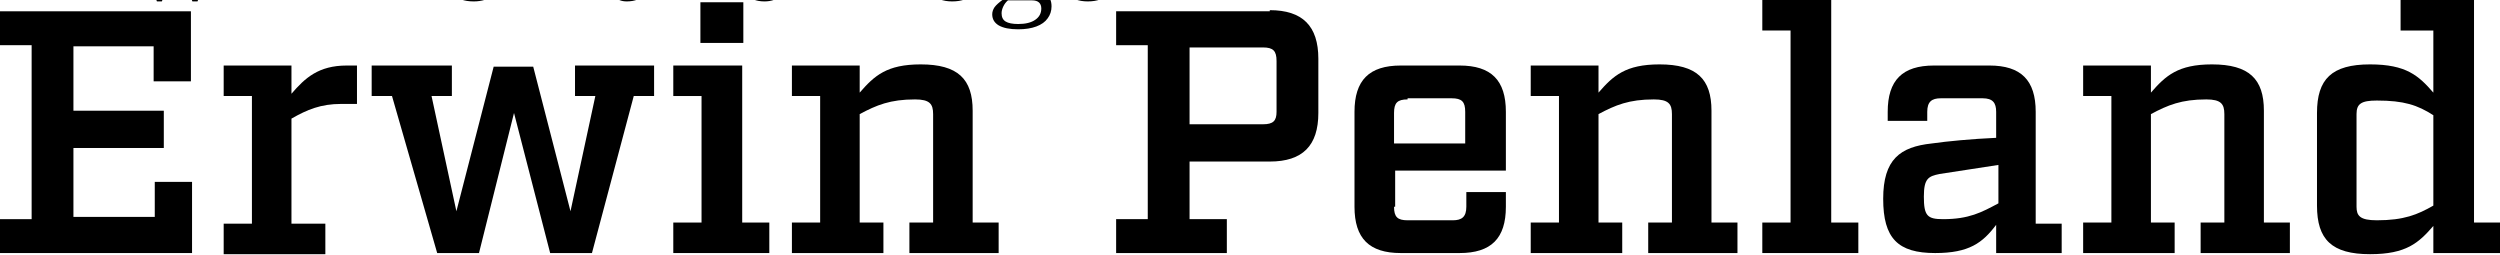
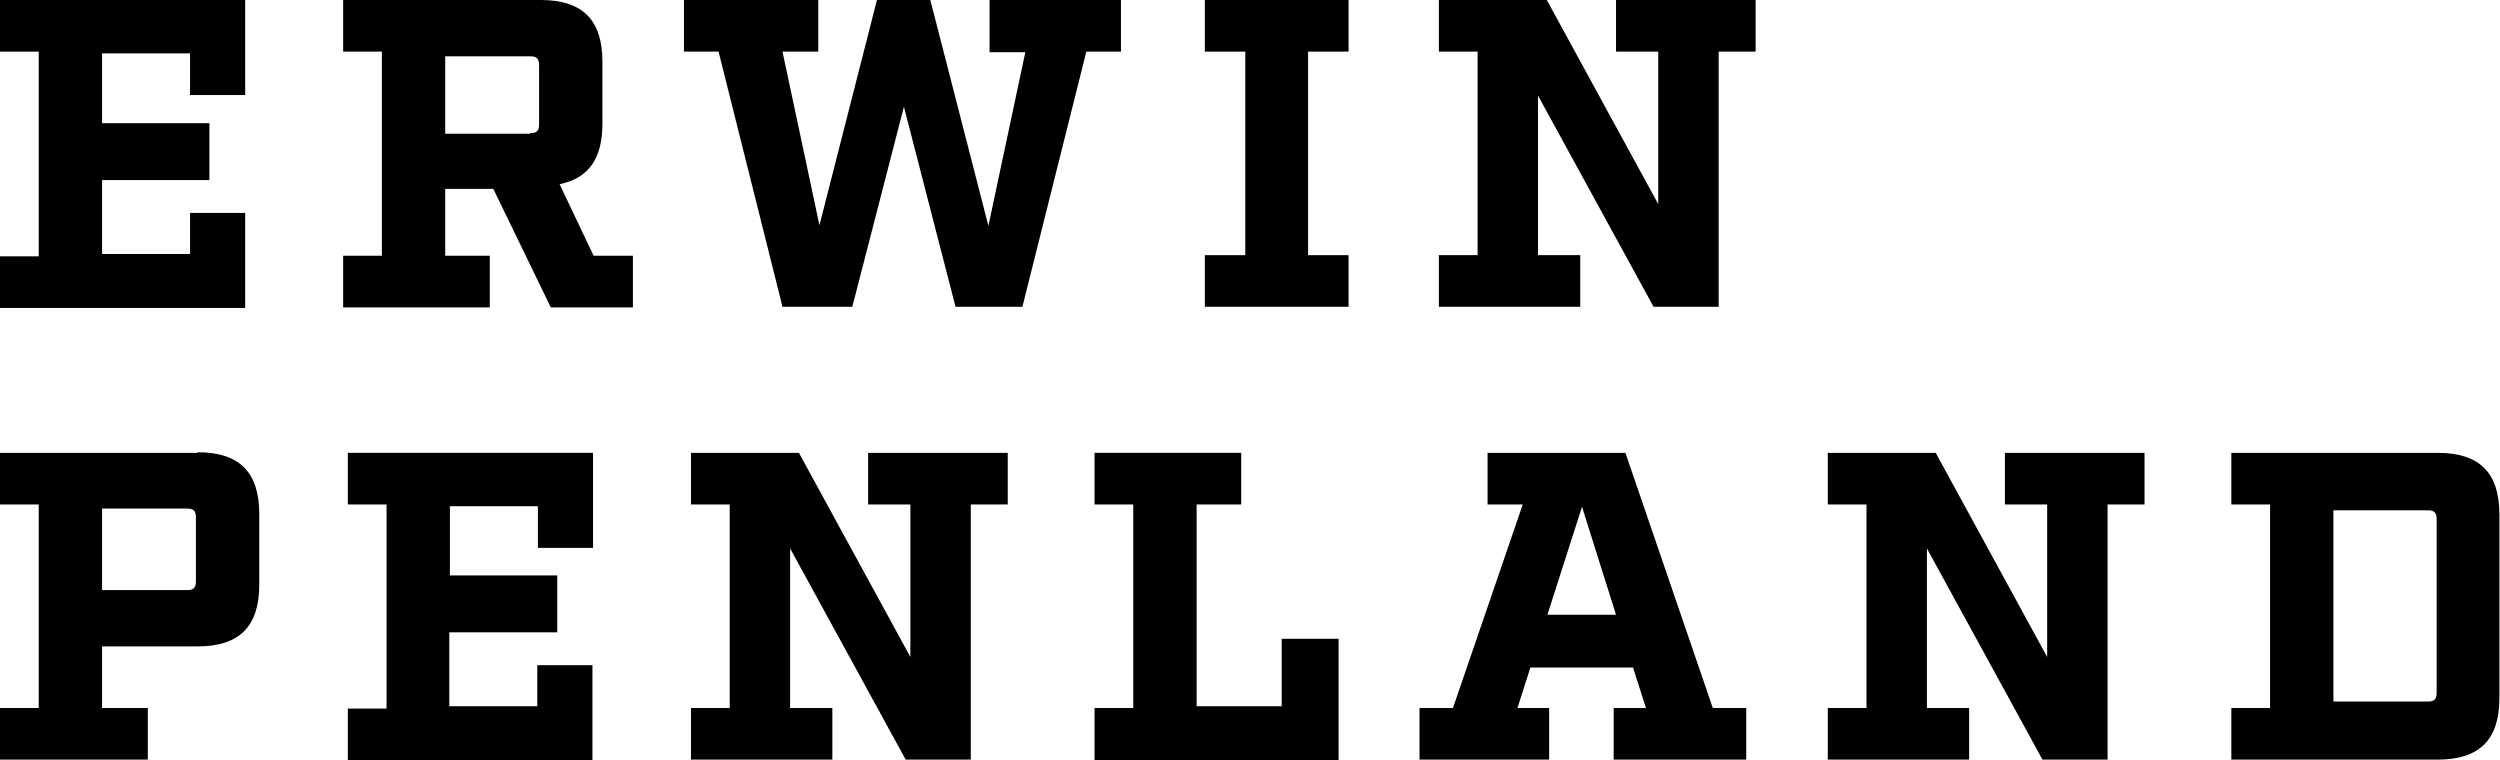
- <svg xmlns="http://www.w3.org/2000/svg" viewBox="0 0 221.3 22.5">
-   <text>Erwin Penland Logo</text>
-   <path d="M16.9,7.2h-3.3V4.1H6.5v5.7h8v3.3h-8v6.1h7.2v-3.1h3.3v6.3H0v-3h2.8V4H0v-3h16.9V7.2z" />
-   <path d="M31.6,9.2h-1.4c-1.8,0-3,0.5-4.4,1.3v9.3h3v2.7h-9v-2.7h2.5V8.5h-2.5V5.8h6v2.5c1.2-1.4,2.4-2.5,4.9-2.5h0.9V9.2z" />
-   <path d="M56.1,8.5l-3.7,13.9h-3.7L45.5,10l-3.1,12.4h-3.7L34.7,8.5h-1.8V5.8H40v2.7h-1.8l2.2,10.2l3.3-12.8h3.5l3.3,12.8l2.2-10.2   h-1.8V5.8h7v2.7H56.1z" />
-   <path d="M68.1,22.4h-8.5v-2.7h2.5V8.5h-2.5V5.8h6.1v13.9h2.4V22.4z M62,3.8V0.2h3.8v3.6H62z" />
-   <path d="M88.5,22.4h-8v-2.7h2.1v-9.6c0-0.9-0.3-1.3-1.6-1.3c-2.2,0-3.4,0.5-4.9,1.3v9.6h2.1v2.7h-8.1v-2.7h2.5V8.5h-2.5V5.8h6v2.4   c1.3-1.5,2.4-2.5,5.4-2.5c3.3,0,4.6,1.3,4.6,4.1v9.9h2.3V22.4z" />
-   <path d="M112.4,0.9c2.9,0,4.3,1.4,4.3,4.3V10c0,2.9-1.4,4.3-4.3,4.3h-7.1v5.1h3.3v3h-9.8v-3h2.8V4h-2.8v-3H112.4z M113,5.4   c0-0.9-0.3-1.2-1.2-1.2h-6.5V11h6.5c0.9,0,1.2-0.3,1.2-1.1V5.4z" />
-   <path d="M123.4,18.3c0,0.9,0.3,1.2,1.2,1.2h4c0.8,0,1.2-0.3,1.2-1.2v-1.3h3.5v1.3c0,2.8-1.3,4.1-4.1,4.1h-5.2   c-2.8,0-4.1-1.3-4.1-4.1V9.9c0-2.8,1.3-4.1,4.1-4.1h5.2c2.8,0,4.1,1.3,4.1,4.1v5.2h-9.8V18.3z M124.6,8.8c-0.9,0-1.2,0.3-1.2,1.2   v2.7h6.3V9.9c0-0.9-0.3-1.2-1.2-1.2H124.6z" />
-   <path d="M153.9,22.4h-8v-2.7h2.1v-9.6c0-0.9-0.3-1.3-1.6-1.3c-2.2,0-3.4,0.5-4.9,1.3v9.6h2.1v2.7h-8.1v-2.7h2.5V8.5h-2.5V5.8h6v2.4   c1.3-1.5,2.4-2.5,5.4-2.5c3.3,0,4.6,1.3,4.6,4.1v9.9h2.3V22.4z" />
-   <path d="M164.5,22.4H156v-2.7h2.5V2.7H156V0h6.1v19.7h2.4V22.4z" />
-   <path d="M182.6,22.4h-5.9v-2.5c-1.2,1.6-2.4,2.5-5.4,2.5c-3.3,0-4.6-1.3-4.6-4.8c0-3.5,1.5-4.6,4.3-4.9c1.4-0.2,3.5-0.4,5.7-0.5   V9.9c0-0.8-0.3-1.2-1.2-1.2h-3.7c-0.8,0-1.2,0.3-1.2,1.2v0.8h-3.5V9.9c0-2.8,1.3-4.1,4.1-4.1h4.9c2.8,0,4.1,1.3,4.1,4.1v9.9h2.3   V22.4z M171.7,15.4c-1,0.2-1.4,0.4-1.4,2c0,1.7,0.3,2,1.7,2c2.3,0,3.4-0.6,4.9-1.4v-3.4L171.7,15.4z" />
-   <path d="M202.8,22.4h-8v-2.7h2.1v-9.6c0-0.9-0.3-1.3-1.6-1.3c-2.2,0-3.4,0.5-4.9,1.3v9.6h2.1v2.7h-8.1v-2.7h2.5V8.5h-2.5V5.8h6v2.4   c1.3-1.5,2.4-2.5,5.4-2.5c3.3,0,4.6,1.3,4.6,4.1v9.9h2.3V22.4z" />
-   <path d="M221.3,22.4h-5.9V20c-1.3,1.5-2.4,2.5-5.6,2.5c-3.4,0-4.7-1.3-4.7-4.3V10c0-3,1.3-4.3,4.7-4.3c3.2,0,4.3,1,5.6,2.5V2.7   h-2.9V0h6.5v19.7h2.4V22.4z M215.4,10.2c-1.4-0.9-2.6-1.3-5-1.3c-1.4,0-1.8,0.3-1.8,1.2v8.2c0,0.8,0.3,1.2,1.8,1.2   c2.4,0,3.6-0.5,5-1.3V10.2z" />
+ <svg xmlns="http://www.w3.org/2000/svg" version="1.1" id="Layer_1" x="0px" y="0px" viewBox="0 0 426.2 129.5" enable-background="new 0 0 426.2 129.5" xml:space="preserve">
+   <g>
+     <path d="M32.4,9.1h-15V21h18.3v9.7H17.4v12.6h15v-7h9.4v16.2H0v-8.8h6.6V8.8H0V0h41.8v16.2h-9.4V9.1z" />
+     <path d="M107.9,52.4h-14l-9.8-20.2h-8.2v11.4h7.6v8.8h-25v-8.8h6.6V8.8h-6.6V0h33.7c7.1,0,10.5,3.4,10.5,10.5v10.6   c0,6-2.4,9.3-7.3,10.3l5.8,12.2h6.7V52.4z M90.4,22.7c1.1,0,1.5-0.4,1.5-1.5V11.1c0-1.1-0.4-1.5-1.5-1.5H75.9v13.2H90.4z" />
+     <path d="M185.2,8.8l-10.9,43.5h-11.4l-8.8-34.1l-8.8,34.1h-11.9L122.5,8.8h-5.9V0h22.9v8.8h-6.1l6.3,29.6L149.5,0h9.1l9.9,38.5   l6.3-29.6h-6.1V0h22.4v8.8H185.2z" />
+     <path d="M223,43.5h6.9v8.8h-24.5v-8.8h6.9V8.8h-6.9V0h24.5v8.8H223V43.5z" />
+     <path d="M293,8.8v43.5h-11.1l-19.7-36v27.2h7.2v8.8h-24.1v-8.8h6.6V8.8h-6.6V0h18.4l19,34.8v-26h-7.2V0h23.8v8.8H293z" />
+   </g>
+   <g>
+     <path d="M33.7,77.1c7.1,0,10.5,3.4,10.5,10.5v12.1c0,7.1-3.4,10.5-10.5,10.5H17.4v10.5h7.8v8.8H0v-8.8h6.6V86H0v-8.8H33.7z    M33.4,88.2c0-1.1-0.4-1.5-1.5-1.5H17.4v13.9h14.5c1.1,0,1.5-0.4,1.5-1.5V88.2z" />
+     <path d="M91.7,86.3h-15v11.8H95v9.7H76.6v12.6h15v-7h9.4v16.2H59.3v-8.8h6.6V86h-6.6v-8.8h41.8v16.2h-9.4V86.3z" />
+     <path d="M165.5,86v43.5h-11.1l-19.7-36v27.2h7.2v8.8h-24.1v-8.8h6.6V86h-6.6v-8.8h18.4l19,34.8V86H148v-8.8h23.8V86H165.5z" />
+     <path d="M186.6,129.5v-8.8h6.6V86h-6.6v-8.8h25V86H204v34.4h14.5v-11.5h9.7v20.7H186.6z" />
+     <path d="M297.7,129.5h-22.6v-8.8h5.5l-2.2-6.9h-17.5l-2.2,6.9h5.4v8.8H242v-8.8h5.7L259.6,86h-6v-8.8h23.5l14.9,43.5h5.7V129.5z    M269.7,86.4l-5.9,18.4h11.7L269.7,86.4z" />
+     <path d="M359.3,86v43.5h-11.1l-19.7-36v27.2h7.2v8.8h-24.1v-8.8h6.6V86h-6.6v-8.8H330l19,34.8V86h-7.2v-8.8h23.8V86H359.3z" />
+     <path d="M387,120.7V86h-6.6v-8.8h35.2c7.1,0,10.5,3.4,10.5,10.5V119c0,7.1-3.4,10.5-10.5,10.5h-35.2v-8.8H387z M413.9,119.6   c1.1,0,1.5-0.4,1.5-1.5V88.5c0-1.1-0.4-1.5-1.5-1.5h-16.1v32.6H413.9z" />
+   </g>
</svg>
